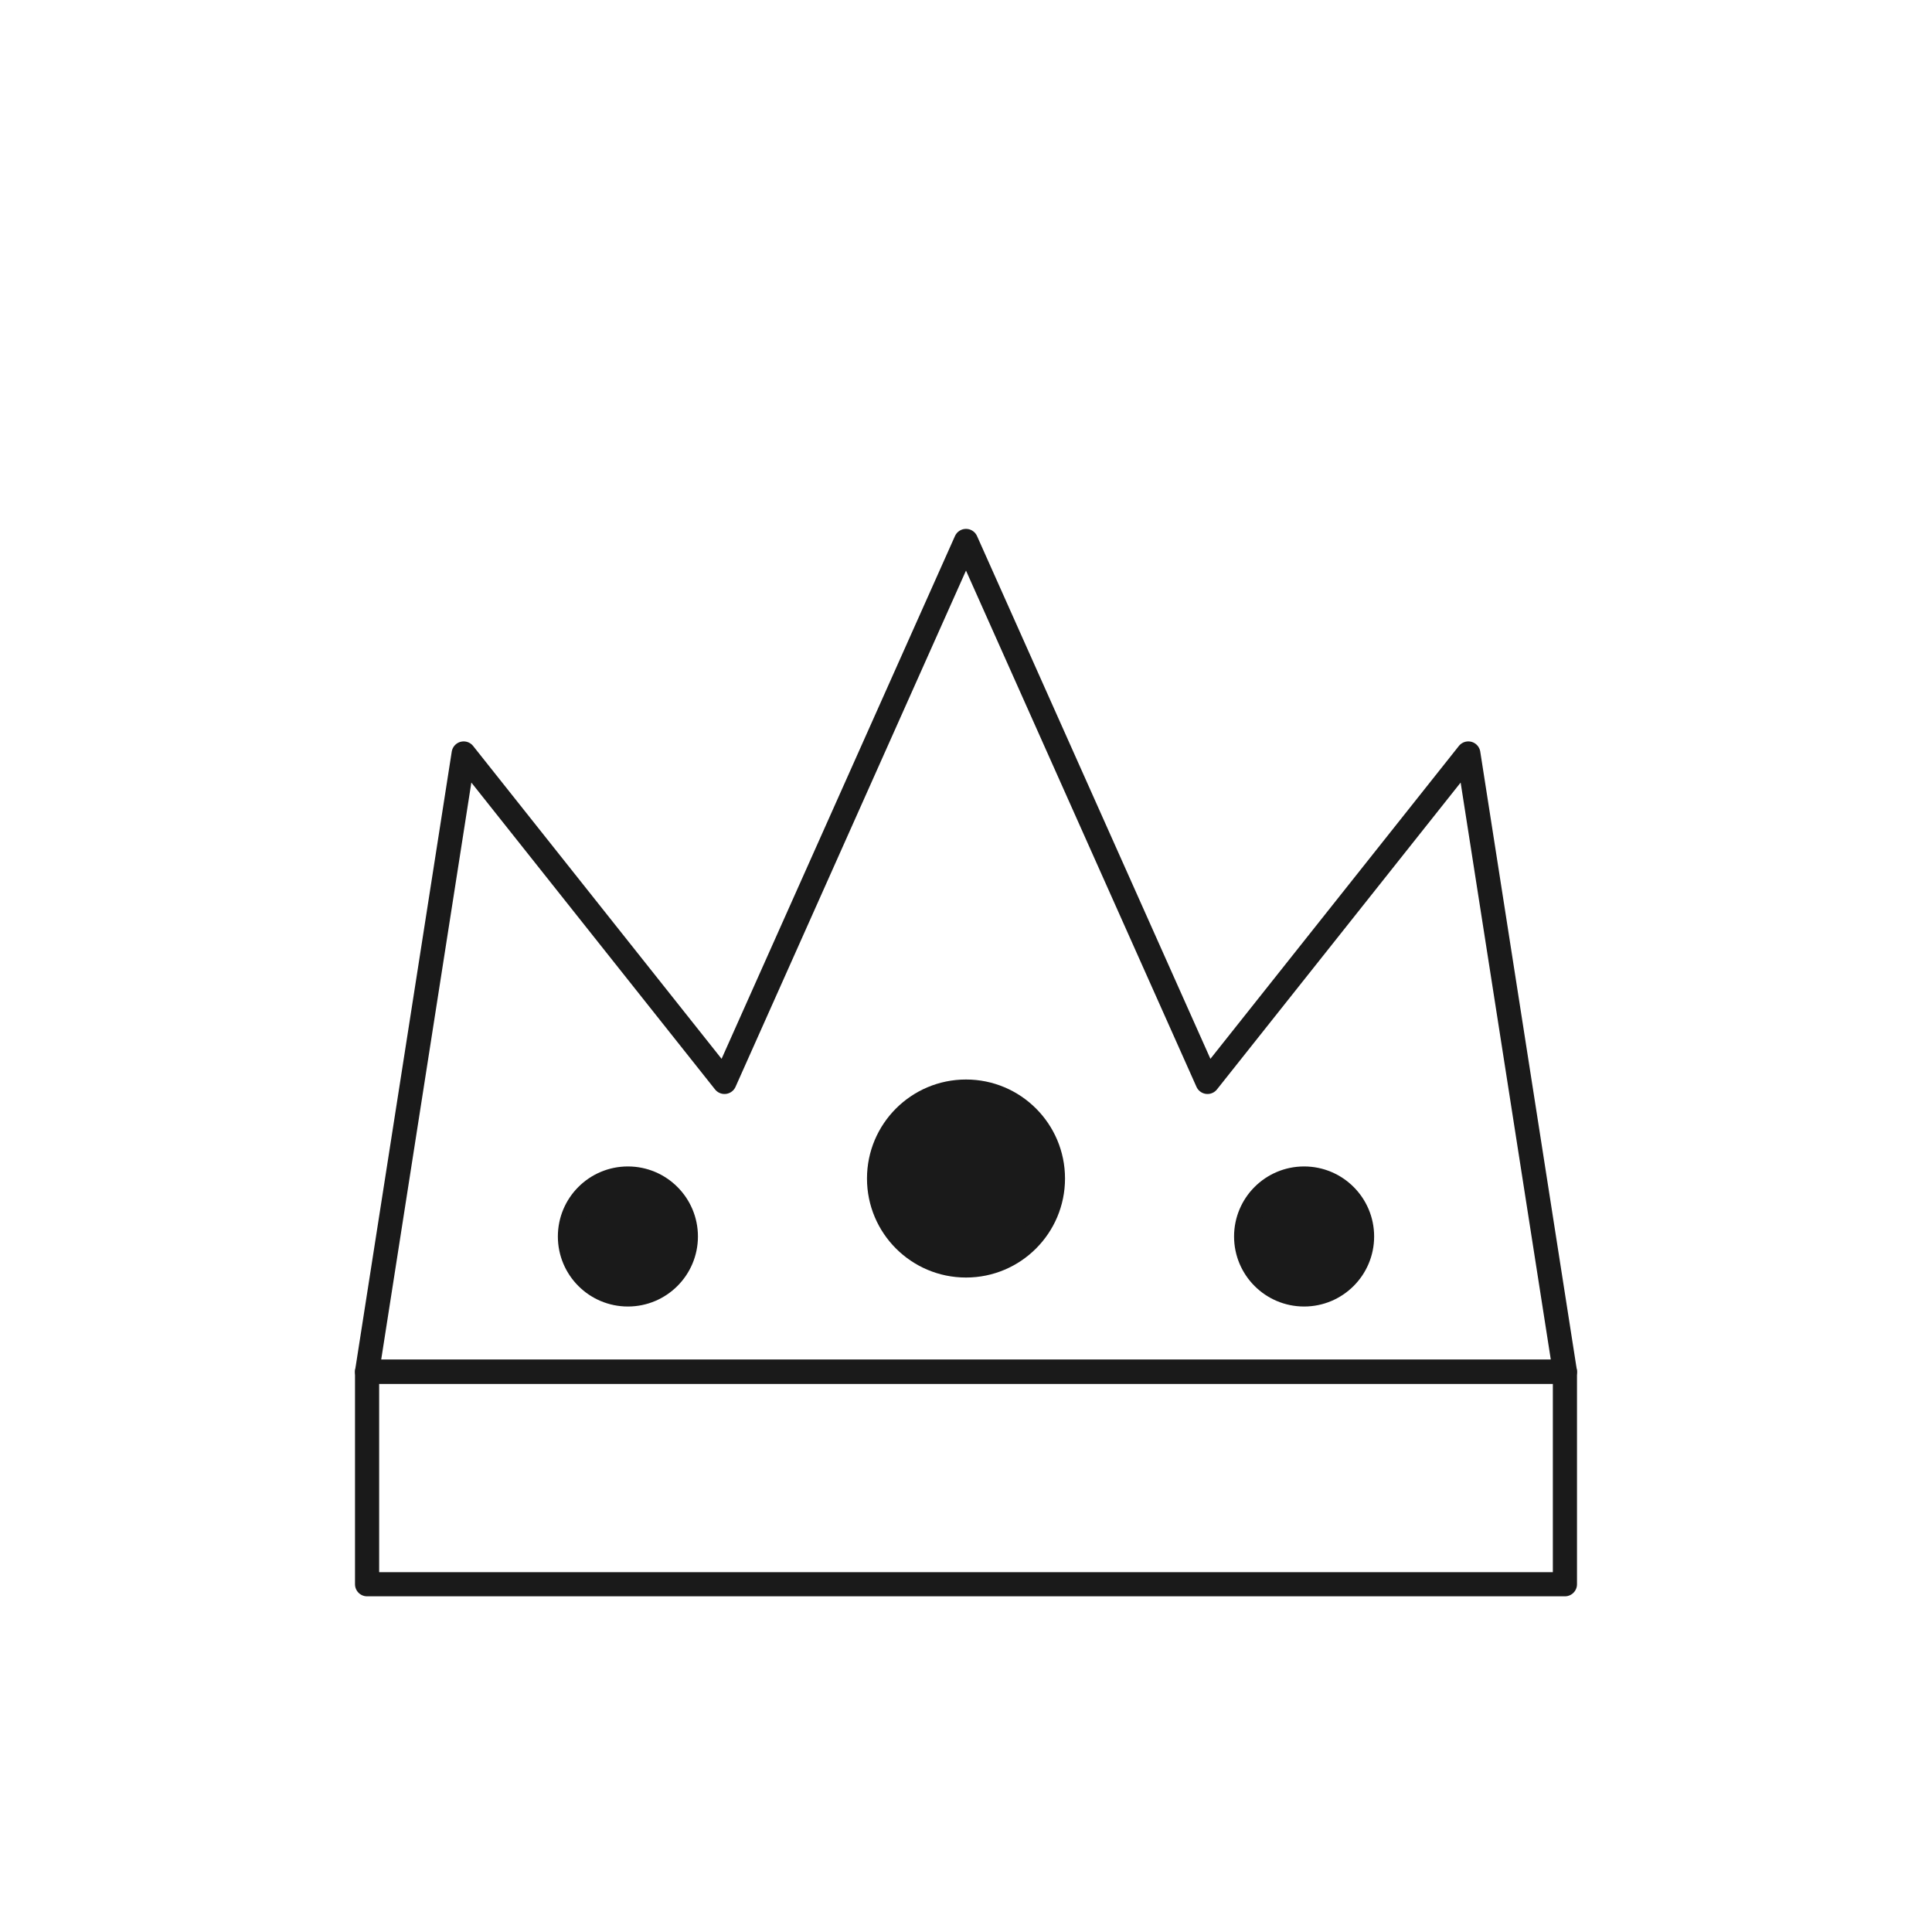
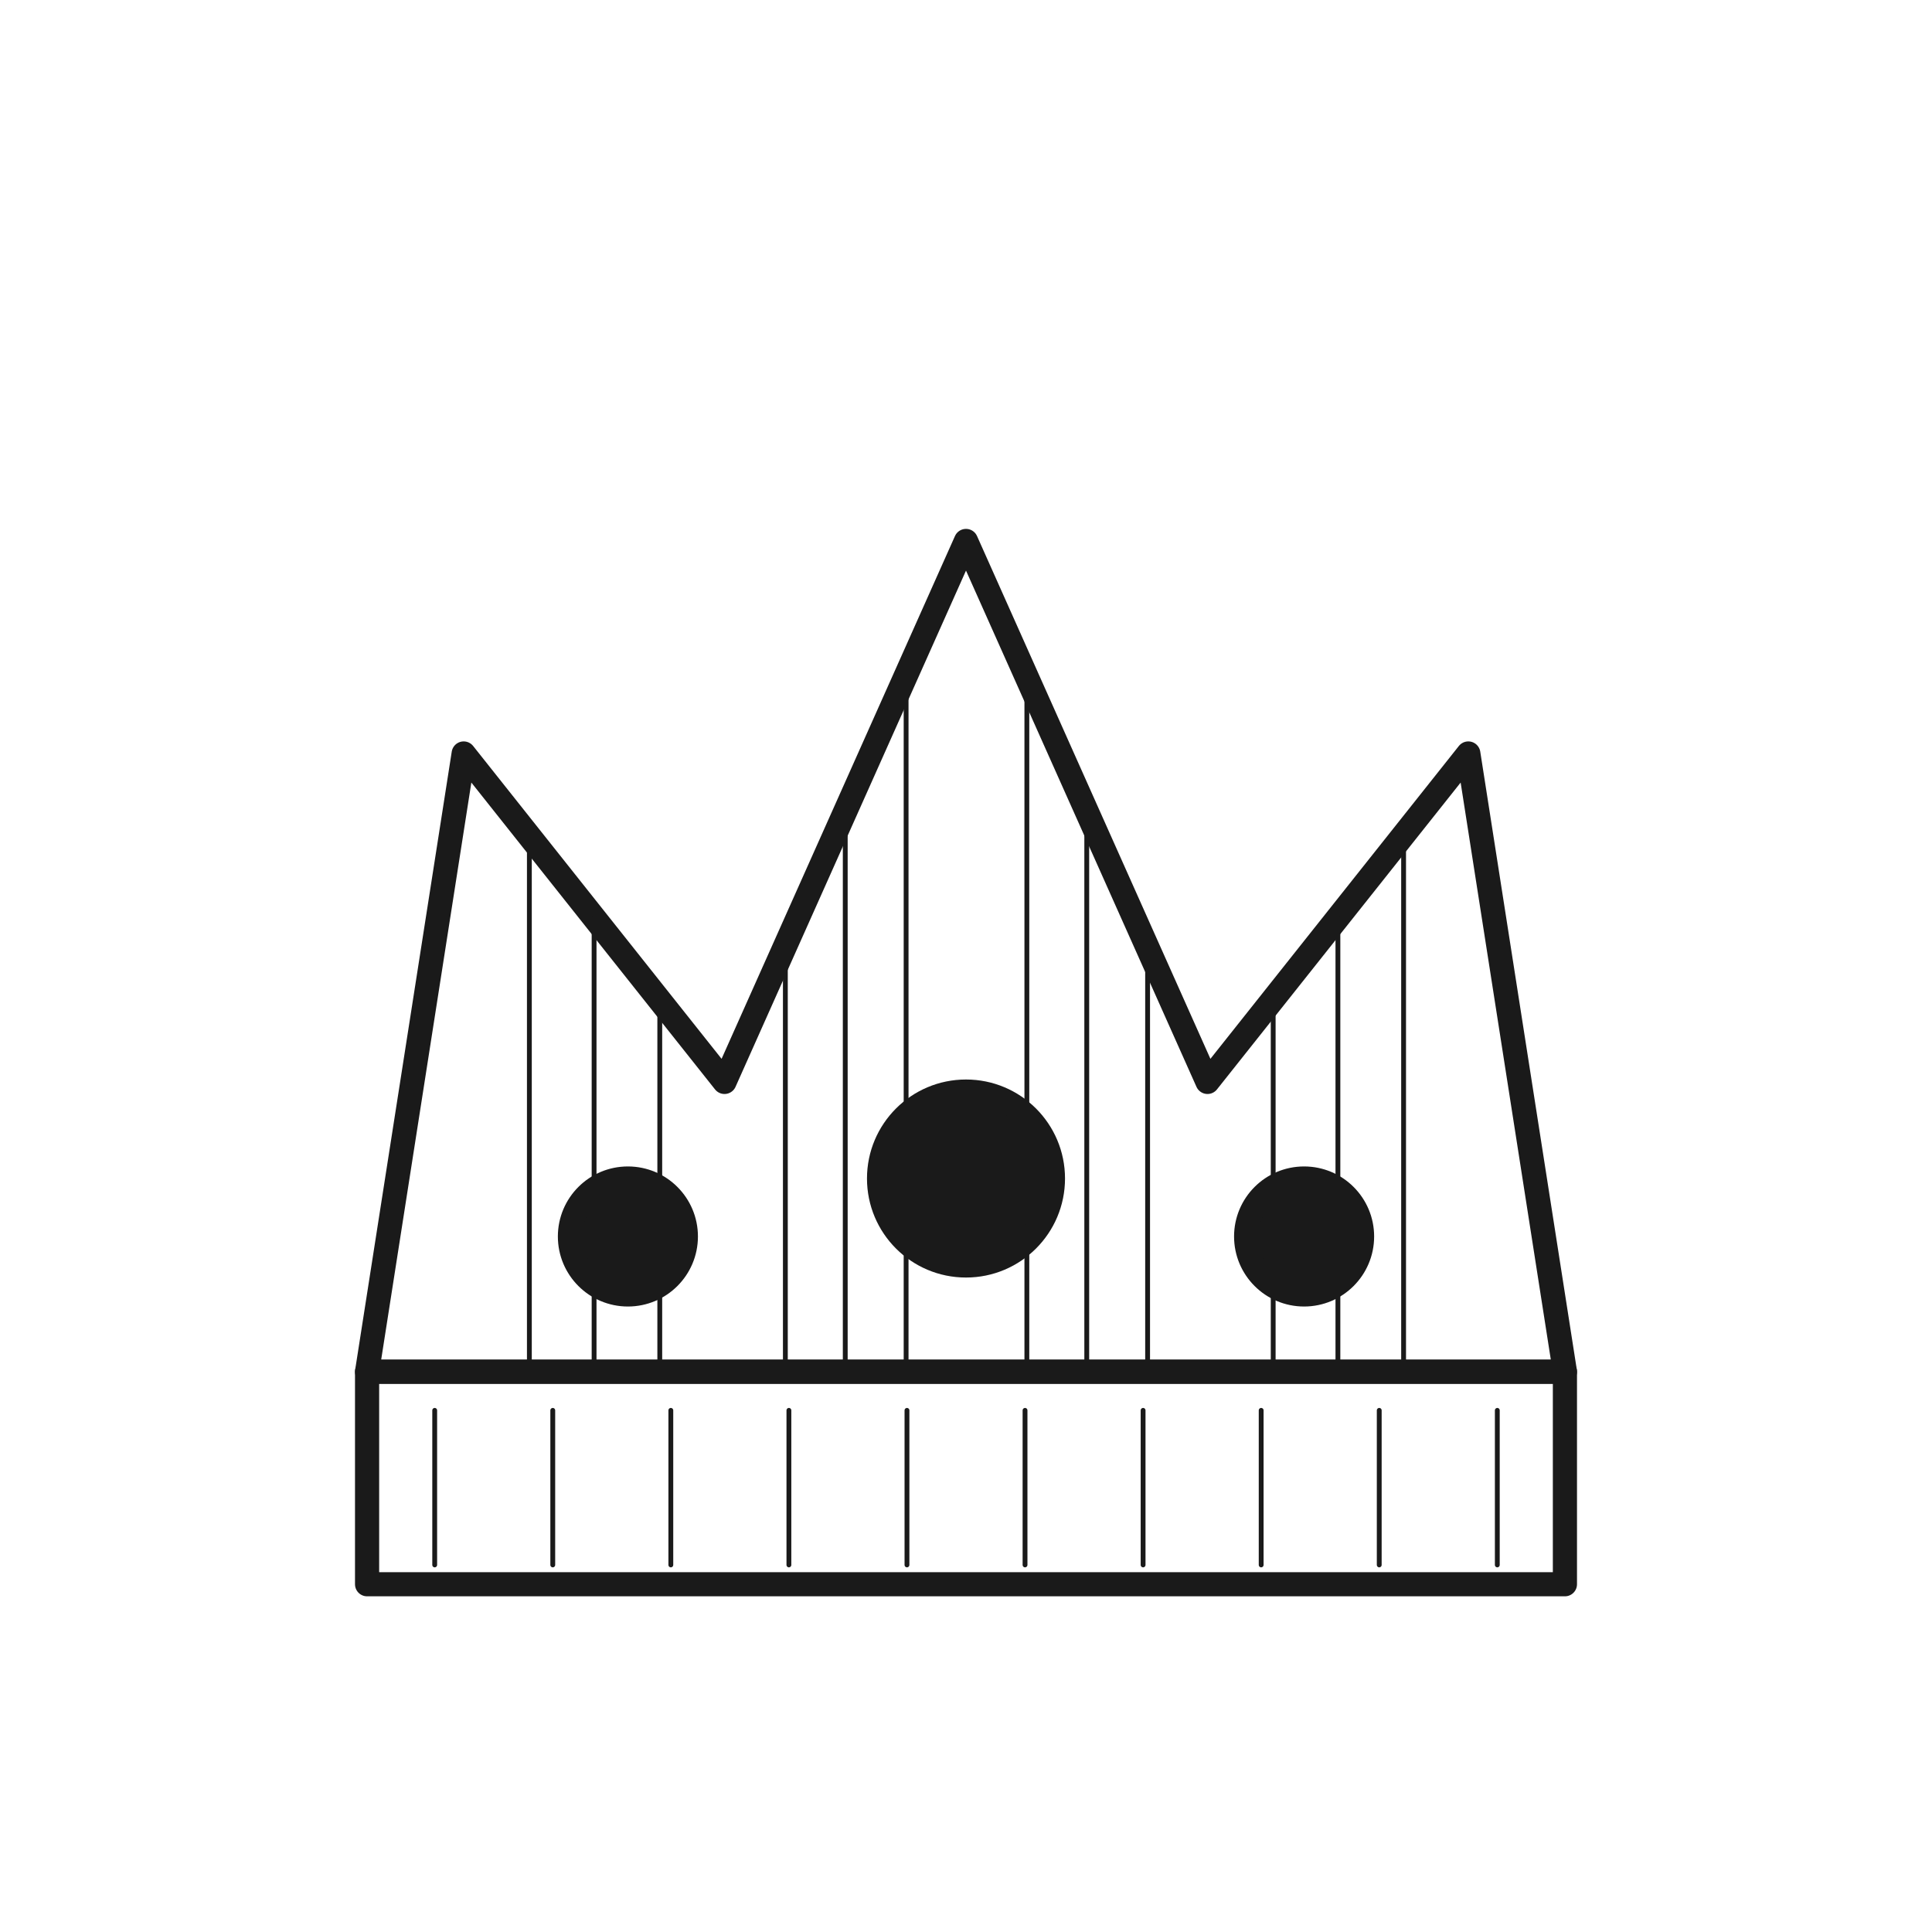
<svg xmlns="http://www.w3.org/2000/svg" viewBox="0 0 200 200" width="200" height="200">
  <rect width="200" height="200" fill="#ffffff" />
  <g fill="none" stroke="#1a1a1a" stroke-width="2.5" stroke-linecap="round" stroke-linejoin="round">
    <path d="M38 142 L48 78 L75 112 L100 56 L125 112 L152 78 L162 142 Z" />
    <path d="M38 142 H162 V164 H38 Z" />
+     <line x1="45" y1="146" x2="45" y2="162" stroke-width="0.5" />
+     <line x1="57.222" y1="146" x2="57.222" y2="162" stroke-width="0.5" />
+     <line x1="69.444" y1="146" x2="69.444" y2="162" stroke-width="0.5" />
+     <line x1="81.667" y1="146" x2="81.667" y2="162" stroke-width="0.5" />
+     <line x1="93.889" y1="146" x2="93.889" y2="162" stroke-width="0.5" />
+     <line x1="106.111" y1="146" x2="106.111" y2="162" stroke-width="0.5" />
+     <line x1="118.333" y1="146" x2="118.333" y2="162" stroke-width="0.5" />
+     <line x1="130.556" y1="146" x2="130.556" y2="162" stroke-width="0.5" />
+     <line x1="142.778" y1="146" x2="142.778" y2="162" stroke-width="0.5" />
+     <line x1="155" y1="146" x2="155" y2="162" stroke-width="0.5" />
+     <line x1="54.8" y1="86.5" x2="54.8" y2="142" stroke-width="0.5" />
+     <line x1="81.3" y1="98.0" x2="81.3" y2="142" stroke-width="0.5" />
+     <line x1="106.3" y1="70.0" x2="106.3" y2="142" stroke-width="0.5" />
+     <line x1="131.8" y1="103.5" x2="131.8" y2="142" stroke-width="0.5" />
+     <line x1="61.5" y1="95.0" x2="61.5" y2="142" stroke-width="0.5" />
+     <line x1="87.5" y1="84.0" x2="87.5" y2="142" stroke-width="0.5" />
+     <line x1="112.5" y1="84.0" x2="112.5" y2="142" stroke-width="0.5" />
+     <line x1="138.5" y1="95.0" x2="138.5" y2="142" stroke-width="0.5" />
+     <line x1="68.3" y1="103.5" x2="68.3" y2="142" stroke-width="0.5" />
+     <line x1="93.8" y1="70.0" x2="93.8" y2="142" stroke-width="0.5" />
+     <line x1="118.8" y1="98.0" x2="118.8" y2="142" stroke-width="0.5" />
+     <line x1="145.3" y1="86.5" x2="145.3" y2="142" stroke-width="0.5" />
    <circle cx="100" cy="122" r="9" fill="#1a1a1a" />
    <circle cx="65" cy="128" r="6" fill="#1a1a1a" />
    <circle cx="135" cy="128" r="6" fill="#1a1a1a" />
  </g>
</svg>
